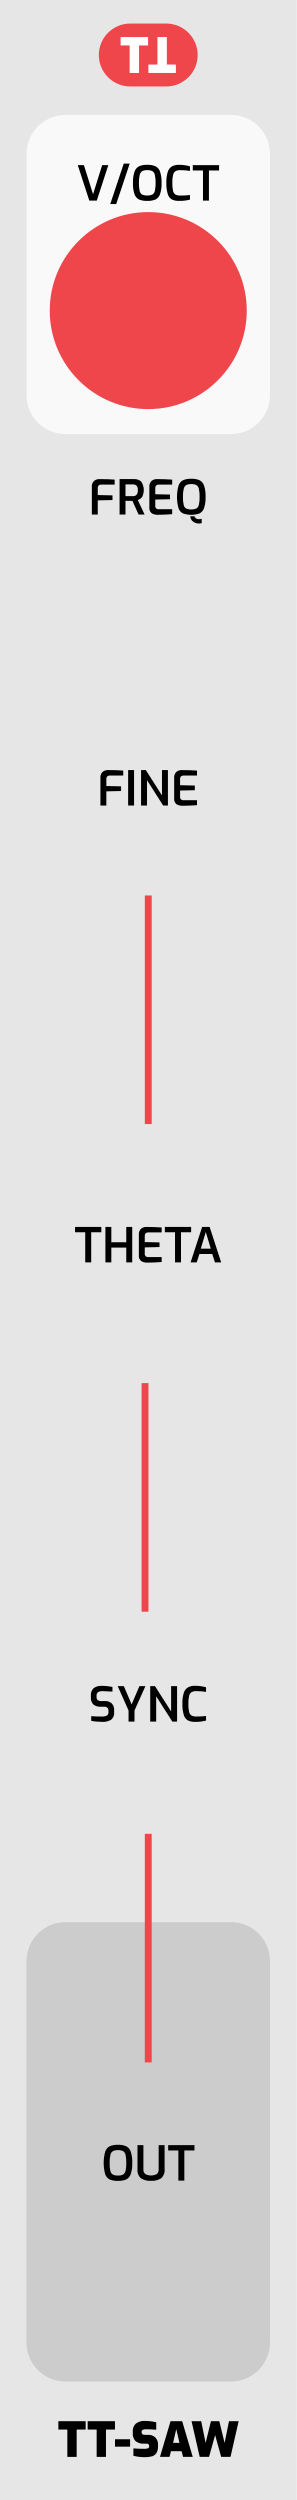
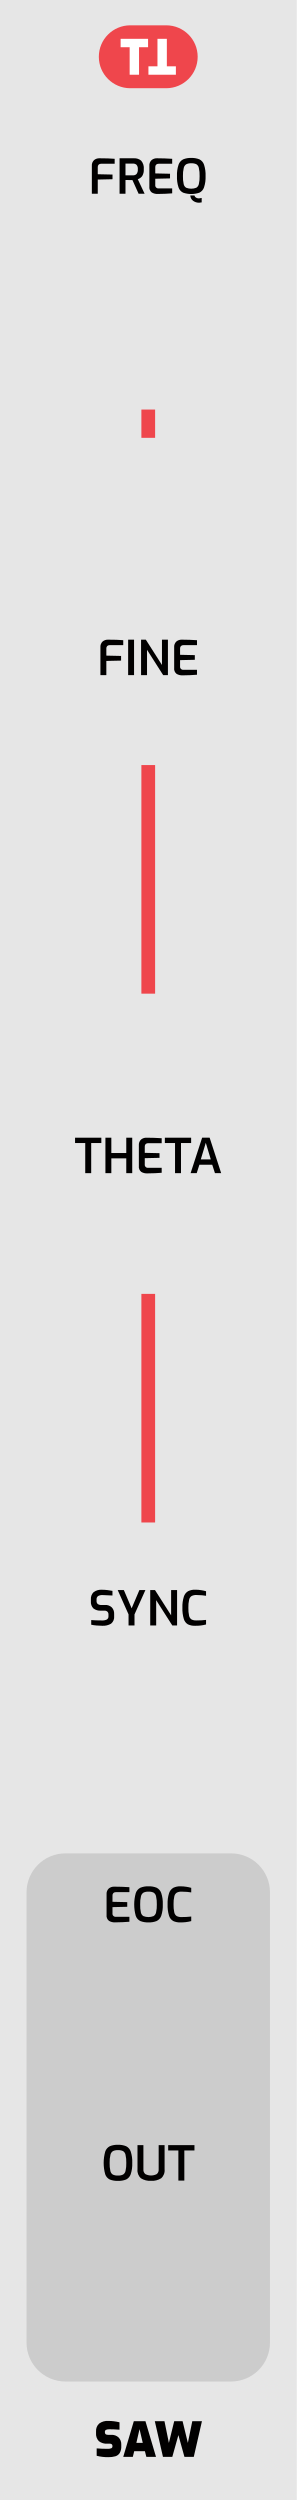
<svg xmlns="http://www.w3.org/2000/svg" width="15.24mm" height="128.499mm" viewBox="0 0 43.2 364.25">
-   <rect width="43.2" height="364.25" style="fill: #e6e6e6" />
-   <rect x="3.867" y="16.75" width="35.467" height="46.493" rx="5.669" ry="5.669" style="fill: #f9f9f9" />
-   <g>
-     <path d="M11.331,24.062h.895l1.33,4.235,1.33-4.235h.895l-1.68,5.166H13.011Z" />
-     <path d="M18.03,23.838h.868l-1.967,5.894h-.868Z" />
-     <path d="M20.263,29.07a1.317,1.317,0,0,1-.665-.763,4.672,4.672,0,0,1-.224-1.648A4.683,4.683,0,0,1,19.602,25a1.36,1.36,0,0,1,.668-.78,2.826,2.826,0,0,1,1.184-.206,2.872,2.872,0,0,1,1.193.206,1.345,1.345,0,0,1,.668.777,4.758,4.758,0,0,1,.225,1.663,4.613,4.613,0,0,1-.228,1.648,1.337,1.337,0,0,1-.665.763,2.925,2.925,0,0,1-1.193.2A2.928,2.928,0,0,1,20.263,29.07Zm1.929-.717a.823.823,0,0,0,.367-.528,4.531,4.531,0,0,0,.112-1.165,4.694,4.694,0,0,0-.115-1.204.82.82,0,0,0-.368-.532,1.617,1.617,0,0,0-.734-.133,1.537,1.537,0,0,0-.722.137.843.843,0,0,0-.371.532,4.49,4.49,0,0,0-.119,1.201,4.596,4.596,0,0,0,.109,1.169.814.814,0,0,0,.36.525,2.025,2.025,0,0,0,1.48,0Z" />
-     <path d="M25.043,29.064a1.343,1.343,0,0,1-.598-.78,5.138,5.138,0,0,1-.207-1.659,4.817,4.817,0,0,1,.21-1.6,1.401,1.401,0,0,1,.616-.791,2.19,2.19,0,0,1,1.05-.22,5.417,5.417,0,0,1,.844.066,5.538,5.538,0,0,1,.725.157v.665q-.211-.042-.599-.077c-.259-.023-.524-.035-.795-.035a1.434,1.434,0,0,0-.71.144.847.847,0,0,0-.36.536,4.527,4.527,0,0,0-.112,1.169,4.825,4.825,0,0,0,.105,1.169.846.846,0,0,0,.35.539,1.424,1.424,0,0,0,.721.147,11.188,11.188,0,0,0,1.4-.077v.665a5.68,5.68,0,0,1-1.589.189A2.265,2.265,0,0,1,25.043,29.064Z" />
-     <path d="M29.574,24.839H28.089V24.062h3.829v.777H30.441V29.228h-.867Z" />
-   </g>
-   <circle cx="21.6" cy="45.253" r="14.352" style="fill: #ef464c" />
-   <rect x="3.867" y="280.054" width="35.467" height="66.933" rx="5.669" ry="5.669" style="fill: #ccc" />
-   <g>
-     <path d="M15.993,317.555a1.314,1.314,0,0,1-.664-.763,6.162,6.162,0,0,1,.003-3.308,1.36,1.36,0,0,1,.669-.78,2.82,2.82,0,0,1,1.183-.207,2.868,2.868,0,0,1,1.193.207,1.343,1.343,0,0,1,.669.776,4.764,4.764,0,0,1,.224,1.663,4.617,4.617,0,0,1-.228,1.648,1.332,1.332,0,0,1-.665.763,2.934,2.934,0,0,1-1.193.199A2.944,2.944,0,0,1,15.993,317.555Zm1.929-.718a.823.823,0,0,0,.368-.528,4.535,4.535,0,0,0,.111-1.165,4.645,4.645,0,0,0-.115-1.204.817.817,0,0,0-.367-.532,1.612,1.612,0,0,0-.735-.133,1.529,1.529,0,0,0-.721.137.839.839,0,0,0-.371.531,4.492,4.492,0,0,0-.119,1.201,4.651,4.651,0,0,0,.108,1.169.811.811,0,0,0,.36.524,1.559,1.559,0,0,0,.742.141A1.557,1.557,0,0,0,17.921,316.837Z" />
-     <path d="M20.54,317.38a1.516,1.516,0,0,1-.508-1.312v-3.522h.861v3.522a.807.807,0,0,0,.28.696,1.787,1.787,0,0,0,1.666,0,.809.809,0,0,0,.279-.696v-3.522H23.98v3.522a1.516,1.516,0,0,1-.508,1.312,2.476,2.476,0,0,1-1.466.367A2.477,2.477,0,0,1,20.54,317.38Z" />
-     <path d="M25.989,313.323H24.504v-.777h3.829v.777H26.857v4.389h-.868Z" />
-   </g>
-   <g>
-     <path d="M13.382,70.931a1.055,1.055,0,0,1,.322-.861,1.179,1.179,0,0,1,.776-.266q1.38,0,2.227.077v.721H14.733a.495.495,0,0,0-.36.126.477.477,0,0,0-.129.357v1.043l2.148.049v.679l-2.148.049V74.97h-.861Z" />
-     <path d="M17.421,69.804h2.1a1.502,1.502,0,0,1,1.043.347,2.217,2.217,0,0,1,.144,2.257,1.311,1.311,0,0,1-.633.448l.993,2.114h-.875l-.895-1.988q-.428,0-1.015-.014V74.97h-.861Zm1.953,2.485a.691.691,0,0,0,.521-.192.995.995,0,0,0,.185-.69.888.888,0,0,0-.185-.651.731.731,0,0,0-.521-.175H18.283v1.708Z" />
-     <path d="M22.115,74.788a.946.946,0,0,1-.353-.875V70.931a1.055,1.055,0,0,1,.322-.861,1.179,1.179,0,0,1,.776-.266q.658,0,1.134.021t1.093.056v.721H23.133a.536.536,0,0,0-.378.123.475.475,0,0,0-.133.368v.917l2.148.049v.679l-2.148.049v.889a.452.452,0,0,0,.504.518h1.96v.721q-.882.078-2.128.091A1.577,1.577,0,0,1,22.115,74.788Z" />
-     <path d="M26.675,74.812a1.317,1.317,0,0,1-.665-.763,6.175,6.175,0,0,1,.004-3.308,1.36,1.36,0,0,1,.668-.78,2.826,2.826,0,0,1,1.184-.206,2.872,2.872,0,0,1,1.193.206,1.345,1.345,0,0,1,.668.777,4.758,4.758,0,0,1,.225,1.663,4.613,4.613,0,0,1-.228,1.648,1.337,1.337,0,0,1-.665.763,3.657,3.657,0,0,1-2.384,0Zm1.929-.717a.823.823,0,0,0,.367-.528,4.531,4.531,0,0,0,.112-1.165,4.694,4.694,0,0,0-.115-1.204.82.82,0,0,0-.368-.532,1.617,1.617,0,0,0-.734-.133,1.537,1.537,0,0,0-.722.137.843.843,0,0,0-.371.532,4.49,4.49,0,0,0-.119,1.201,4.596,4.596,0,0,0,.109,1.169.814.814,0,0,0,.36.525,2.025,2.025,0,0,0,1.48,0Zm-.462,1.911a1.023,1.023,0,0,1-.417-.784h.603a.499.499,0,0,0,.237.322.817.817,0,0,0,.413.105,1.921,1.921,0,0,0,.406-.063v.644a1.654,1.654,0,0,1-.371.049A1.44,1.44,0,0,1,28.142,76.006Z" />
-   </g>
-   <g>
-     <path d="M9.812,353.986H8.503v-1.218h3.976v1.218H11.17V357.97H9.812Z" />
-     <path d="M14.082,353.986h-1.31v-1.218h3.977v1.218H15.44V357.97H14.082Z" />
-     <path d="M16.756,355.4h2.198v1.078H16.756Z" />
-     <path d="M19.437,357.809V356.73q.7.063,1.603.064a1.282,1.282,0,0,0,.525-.081.282.282,0,0,0,.168-.276v-.084a.272.272,0,0,0-.104-.228.416.416,0,0,0-.26-.08h-.371a1.813,1.813,0,0,1-1.242-.368,1.525,1.525,0,0,1-.409-1.187v-.23a1.419,1.419,0,0,1,.455-1.148,2.02,2.02,0,0,1,1.337-.385,7.01,7.01,0,0,1,1.624.203v1.078q-.784-.063-1.456-.064a1.208,1.208,0,0,0-.504.081.305.305,0,0,0-.168.304v.07q0,.357.455.357h.462a1.447,1.447,0,0,1,1.088.392,1.402,1.402,0,0,1,.382,1.022v.23a1.866,1.866,0,0,1-.224.998,1.13,1.13,0,0,1-.634.482,3.549,3.549,0,0,1-1.054.13A6.577,6.577,0,0,1,19.437,357.809Z" />
-     <path d="M24.848,352.769h1.694l1.54,5.201H26.675l-.21-.826H24.904l-.202.826H23.308Zm1.302,3.157-.469-2.002-.462,2.002Z" />
-     <path d="M27.908,352.769h1.406l.644,3.164.776-3.164h1.219l.77,3.164.644-3.164h1.406L33.584,357.97H32.226l-.882-3.179-.889,3.179H29.097Z" />
-   </g>
-   <g>
-     <rect x="14.4" y="3.431" width="14.4" height="9.167" rx="4.583" ry="4.583" style="fill: #ef464c" />
-     <g>
-       <path d="M18.891,6.623H17.574V5.398h4V6.623H20.257V10.63H18.891Z" style="fill: #fff" />
-       <path d="M24.309,9.405h1.317V10.63h-4V9.405H22.943V5.398h1.366Z" style="fill: #fff" />
-     </g>
-   </g>
-   <g>
-     <path d="M14.631,113.326a1.055,1.055,0,0,1,.322-.861,1.181,1.181,0,0,1,.777-.266q1.378,0,2.226.077v.721H15.983a.496.496,0,0,0-.361.126.477.477,0,0,0-.129.357v1.043l2.148.049v.679l-2.148.049v2.065h-.861Z" />
-     <path d="M18.67,112.199h.861v5.166H18.67Z" />
-     <path d="M20.553,112.199h.693l2.352,3.689v-3.689h.868v5.166h-.693l-2.352-3.689v3.689h-.868Z" />
-     <path d="M25.729,117.183a.948.948,0,0,1-.353-.875v-2.982a1.055,1.055,0,0,1,.322-.861,1.183,1.183,0,0,1,.777-.266q.658,0,1.134.021t1.093.056v.721H26.748a.54.54,0,0,0-.379.123.479.479,0,0,0-.133.368v.917l2.149.049v.679l-2.149.049v.889a.452.452,0,0,0,.504.518h1.961v.721q-.882.078-2.129.091A1.582,1.582,0,0,1,25.729,117.183Z" />
-   </g>
-   <g>
-     <path d="M12.419,179.54H10.935v-.777h3.829v.777H13.287v4.39h-.868Z" />
-     <path d="M15.359,178.763H16.22v2.233h2.177v-2.233h.868V183.93h-.868v-2.156H16.22V183.93h-.861Z" />
-     <path d="M20.584,183.747a.948.948,0,0,1-.353-.875V179.89a1.055,1.055,0,0,1,.322-.861,1.181,1.181,0,0,1,.777-.266q.658,0,1.134.021t1.092.056v.721H21.603a.539.539,0,0,0-.378.123.475.475,0,0,0-.133.368v.917l2.149.049v.679l-2.149.049v.889a.452.452,0,0,0,.504.518h1.96v.721q-.882.078-2.128.092A1.577,1.577,0,0,1,20.584,183.747Z" />
-     <path d="M25.502,179.54H24.018v-.777h3.829v.777H26.37v4.39h-.868Z" />
-     <path d="M29.451,178.763h1.092l1.68,5.167H31.32l-.399-1.226H29.051L28.66,183.93h-.889Zm1.26,3.164-.728-2.422-.729,2.422Z" />
-   </g>
-   <line x1="21.6" y1="163.776" x2="21.6" y2="130.469" style="fill: none;stroke: #ef464c;stroke-miterlimit: 10" />
-   <g>
-     <path d="M14.054,250.834a5.791,5.791,0,0,1-.764-.112v-.679c.421.037.94.056,1.562.056a1.508,1.508,0,0,0,.711-.133.504.504,0,0,0,.241-.483v-.245a.555.555,0,0,0-.154-.42.636.636,0,0,0-.455-.146h-.482a1.631,1.631,0,0,1-1.103-.322,1.321,1.321,0,0,1-.368-1.043V247.04a1.326,1.326,0,0,1,.406-1.071,1.826,1.826,0,0,1,1.204-.343,7.18,7.18,0,0,1,.795.049c.286.032.532.07.738.112v.679q-.945-.063-1.435-.064a1.224,1.224,0,0,0-.661.144.584.584,0,0,0-.221.529v.175a.556.556,0,0,0,.172.455.817.817,0,0,0,.521.14H15.3a1.312,1.312,0,0,1,.99.353,1.291,1.291,0,0,1,.34.935v.329a1.247,1.247,0,0,1-.448,1.109,2.285,2.285,0,0,1-1.288.305C14.642,250.876,14.362,250.861,14.054,250.834Z" />
-     <path d="M18.73,249.217l-1.582-3.549h.895l1.135,2.667,1.134-2.667h.875l-1.589,3.549v1.617H18.73Z" />
-     <path d="M21.887,245.668h.692l2.353,3.688V245.668H25.8v5.166h-.693l-2.352-3.689v3.689h-.868Z" />
-     <path d="M27.381,250.669a1.341,1.341,0,0,1-.598-.78,5.138,5.138,0,0,1-.207-1.659,4.821,4.821,0,0,1,.21-1.6,1.405,1.405,0,0,1,.616-.791,2.196,2.196,0,0,1,1.05-.22,5.358,5.358,0,0,1,.844.066,5.459,5.459,0,0,1,.725.157v.665a5.964,5.964,0,0,0-.599-.077c-.259-.023-.524-.035-.795-.035a1.434,1.434,0,0,0-.71.144.848.848,0,0,0-.36.536,4.522,4.522,0,0,0-.112,1.169,4.83,4.83,0,0,0,.105,1.169.848.848,0,0,0,.35.539,1.425,1.425,0,0,0,.721.146,11.095,11.095,0,0,0,1.4-.077v.665a5.678,5.678,0,0,1-1.589.19A2.264,2.264,0,0,1,27.381,250.669Z" />
-   </g>
-   <line x1="21.6" y1="300.495" x2="21.6" y2="267.188" style="fill: none;stroke: #ef464c;stroke-miterlimit: 10" />
-   <line x1="21.129" y1="234.825" x2="21.129" y2="201.518" style="fill: none;stroke: #ef464c;stroke-miterlimit: 10" />
+   <rect width="43.2" height="364.25" style="fill:#e6e6e6" />
+   <rect x="14.4" y="3.688" width="14.4" height="9.167" rx="4.583" ry="4.583" style="fill:#ef464c" />
+   <path d="M18.891,6.881H17.574V5.656h4V6.881H20.257v4.007H18.891Z" style="fill:#fff" />
+   <path d="M24.309,9.663h1.317v1.225h-4V9.663H22.943V5.656h1.366Z" style="fill:#fff" />
+   <rect x="3.867" y="270.036" width="35.467" height="76.951" rx="5.669" ry="5.669" style="fill:#ccc" />
+   <path d="M15.993,317.555a1.314,1.314,0,0,1-.664-.763,6.162,6.162,0,0,1,.003-3.308,1.36,1.36,0,0,1,.669-.78,2.82,2.82,0,0,1,1.183-.207,2.868,2.868,0,0,1,1.193.207,1.343,1.343,0,0,1,.669.776,4.764,4.764,0,0,1,.224,1.663,4.617,4.617,0,0,1-.228,1.648,1.332,1.332,0,0,1-.665.763,2.934,2.934,0,0,1-1.193.199A2.944,2.944,0,0,1,15.993,317.555Zm1.929-.718a.823.823,0,0,0,.368-.528,4.535,4.535,0,0,0,.111-1.165,4.645,4.645,0,0,0-.115-1.204.817.817,0,0,0-.367-.532,1.612,1.612,0,0,0-.735-.133,1.529,1.529,0,0,0-.721.137.839.839,0,0,0-.371.531,4.492,4.492,0,0,0-.119,1.201,4.651,4.651,0,0,0,.108,1.169.811.811,0,0,0,.36.524,1.559,1.559,0,0,0,.742.141A1.557,1.557,0,0,0,17.921,316.837Z" style="fill:#010000" />
+   <path d="M20.54,317.38a1.516,1.516,0,0,1-.508-1.312v-3.522h.861v3.522a.807.807,0,0,0,.28.696,1.787,1.787,0,0,0,1.666,0,.809.809,0,0,0,.279-.696v-3.522H23.98v3.522a1.516,1.516,0,0,1-.508,1.312,2.476,2.476,0,0,1-1.466.367A2.477,2.477,0,0,1,20.54,317.38Z" style="fill:#010000" />
+   <path d="M25.989,313.323H24.504v-.777h3.829v.777H26.857v4.389h-.868Z" style="fill:#010000" />
+   <path d="M13.382,24.188a1.055,1.055,0,0,1,.322-.861,1.181,1.181,0,0,1,.777-.266q1.378,0,2.226.077v.721H14.734a.494.494,0,0,0-.36.126.474.474,0,0,0-.13.357v1.043l2.149.049v.679l-2.149.049v2.065h-.861Z" style="fill:#010000" />
+   <path d="M17.421,23.061h2.101a1.502,1.502,0,0,1,1.043.347,1.646,1.646,0,0,1,.385,1.256,1.652,1.652,0,0,1-.241,1.001,1.309,1.309,0,0,1-.634.448l.994,2.114h-.875l-.896-1.988c-.284,0-.623-.005-1.015-.014v2.002h-.861Zm1.953,2.485a.688.688,0,0,0,.521-.192.99.99,0,0,0,.185-.69.884.884,0,0,0-.185-.651.728.728,0,0,0-.521-.175H18.283v1.708Z" style="fill:#010000" />
+   <path d="M22.115,28.044a.948.948,0,0,1-.353-.875V24.188a1.055,1.055,0,0,1,.322-.861,1.181,1.181,0,0,1,.777-.266q.658,0,1.134.021t1.092.056v.721H23.133a.539.539,0,0,0-.378.123.475.475,0,0,0-.133.368v.917l2.149.049v.679l-2.149.049v.889a.452.452,0,0,0,.504.518h1.96V28.17q-.882.078-2.128.091A1.582,1.582,0,0,1,22.115,28.044Z" style="fill:#010000" />
+   <path d="M26.675,28.069a1.312,1.312,0,0,1-.664-.763,4.669,4.669,0,0,1-.225-1.648,4.705,4.705,0,0,1,.228-1.659,1.361,1.361,0,0,1,.669-.78,2.821,2.821,0,0,1,1.183-.206,2.869,2.869,0,0,1,1.193.206,1.343,1.343,0,0,1,.669.777,4.761,4.761,0,0,1,.224,1.663,4.613,4.613,0,0,1-.228,1.648,1.33,1.33,0,0,1-.665.763,3.657,3.657,0,0,1-2.384,0Zm1.929-.717a.824.824,0,0,0,.368-.528,4.54,4.54,0,0,0,.111-1.165,4.65,4.65,0,0,0-.115-1.204.819.819,0,0,0-.367-.532,1.619,1.619,0,0,0-.735-.133,1.535,1.535,0,0,0-.721.137.84.84,0,0,0-.371.532,4.49,4.49,0,0,0-.119,1.201,4.651,4.651,0,0,0,.108,1.169.814.814,0,0,0,.36.525,2.025,2.025,0,0,0,1.48,0Zm-.462,1.911a1.019,1.019,0,0,1-.416-.784h.602a.5.5,0,0,0,.238.322.812.812,0,0,0,.413.105,1.93,1.93,0,0,0,.406-.063v.644a1.668,1.668,0,0,1-.371.049A1.443,1.443,0,0,1,28.142,29.263Z" style="fill:#010000" />
+   <path d="M14.085,357.809V356.73q.7.063,1.603.064a1.282,1.282,0,0,0,.525-.081.283.283,0,0,0,.168-.276v-.084a.27.27,0,0,0-.105-.228.413.413,0,0,0-.259-.08h-.371a1.81,1.81,0,0,1-1.242-.368,1.522,1.522,0,0,1-.41-1.187v-.23a1.423,1.423,0,0,1,.455-1.148,2.021,2.021,0,0,1,1.337-.385,7.004,7.004,0,0,1,1.624.203v1.078q-.784-.063-1.456-.064a1.215,1.215,0,0,0-.504.081.306.306,0,0,0-.168.304v.07q0,.357.455.357H16.2a1.449,1.449,0,0,1,1.089.392,1.405,1.405,0,0,1,.381,1.022v.23a1.866,1.866,0,0,1-.224.998,1.126,1.126,0,0,1-.634.482,3.542,3.542,0,0,1-1.053.13A6.59,6.59,0,0,1,14.085,357.809Z" style="fill:#010000" />
+   <path d="M19.497,352.769h1.694l1.54,5.201H21.324l-.21-.826H19.552l-.202.826H17.956Zm1.302,3.157-.469-2.002-.462,2.002Z" style="fill:#010000" />
+   <path d="M22.556,352.769h1.406l.644,3.164.776-3.164H26.602l.77,3.164.644-3.164h1.406L28.233,357.97H26.874l-.882-3.179-.889,3.179H23.745Z" style="fill:#010000" />
+   <path d="M14.631,94.326a1.055,1.055,0,0,1,.322-.861,1.181,1.181,0,0,1,.777-.266q1.378,0,2.226.077v.721H15.983a.496.496,0,0,0-.361.126.477.477,0,0,0-.129.357v1.043l2.148.049v.679L15.493,96.3v2.065h-.861Z" style="fill:#010000" />
+   <path d="M18.67,93.199h.861v5.166H18.67Z" style="fill:#010000" />
+   <path d="M20.553,93.199h.693l2.352,3.689v-3.689h.868v5.166h-.693l-2.352-3.689v3.689h-.868Z" style="fill:#010000" />
+   <path d="M25.729,98.183a.948.948,0,0,1-.353-.875V94.326a1.055,1.055,0,0,1,.322-.861,1.183,1.183,0,0,1,.777-.266q.658,0,1.134.021t1.093.056v.721H26.748a.54.54,0,0,0-.379.123.479.479,0,0,0-.133.368v.917l2.149.049v.679l-2.149.049V97.07a.452.452,0,0,0,.504.518h1.961v.721q-.882.078-2.129.091A1.582,1.582,0,0,1,25.729,98.183Z" style="fill:#010000" />
+   <path d="M12.42,166.54H10.936v-.777H14.765v.777H13.287v4.389H12.42Z" style="fill:#010000" />
+   <path d="M15.36,165.763h.861v2.233h2.177v-2.233h.868v5.166h-.868v-2.156H16.221v2.156H15.36Z" style="fill:#010000" />
+   <path d="M20.585,170.747a.946.946,0,0,1-.353-.875V166.89a1.055,1.055,0,0,1,.322-.861,1.179,1.179,0,0,1,.776-.266q.658,0,1.134.021t1.093.056v.721H21.604a.536.536,0,0,0-.378.123.475.475,0,0,0-.133.368v.917l2.148.049v.679l-2.148.049v.889a.452.452,0,0,0,.504.518h1.96v.721q-.882.078-2.128.091A1.577,1.577,0,0,1,20.585,170.747Z" style="fill:#010000" />
+   <path d="M25.503,166.54H24.019v-.777H27.848v.777H26.37v4.389h-.867Z" style="fill:#010000" />
+   <path d="M29.451,165.763h1.093l1.68,5.166H31.32l-.398-1.225H29.052l-.393,1.225h-.889Zm1.261,3.164-.729-2.422-.728,2.422Z" style="fill:#010000" />
+   <line x1="21.6" y1="144.776" x2="21.6" y2="111.469" style="fill:#ef464c;stroke:#ef464c;stroke-miterlimit:10;stroke-width:2px" />
+   <path d="M15.881,279.869a.948.948,0,0,1-.353-.875v-2.981a1.056,1.056,0,0,1,.322-.861,1.184,1.184,0,0,1,.777-.266q.658,0,1.134.021t1.092.057v.721H16.9a.541.541,0,0,0-.378.122.476.476,0,0,0-.133.368v.917l2.149.049v.679l-2.149.049v.89a.452.452,0,0,0,.504.518h1.96v.721q-.882.078-2.128.092A1.577,1.577,0,0,1,15.881,279.869Z" style="fill:#010000" />
+   <path d="M20.442,279.894a1.315,1.315,0,0,1-.665-.763,6.175,6.175,0,0,1,.004-3.308,1.361,1.361,0,0,1,.668-.78,2.826,2.826,0,0,1,1.184-.206,2.873,2.873,0,0,1,1.193.206,1.344,1.344,0,0,1,.668.777,4.755,4.755,0,0,1,.225,1.662,4.61,4.61,0,0,1-.228,1.648,1.335,1.335,0,0,1-.665.763,2.915,2.915,0,0,1-1.193.2A2.919,2.919,0,0,1,20.442,279.894Zm1.929-.717a.825.825,0,0,0,.367-.528,4.535,4.535,0,0,0,.112-1.166,4.699,4.699,0,0,0-.115-1.204.821.821,0,0,0-.368-.532,1.624,1.624,0,0,0-.734-.133,1.543,1.543,0,0,0-.722.137.844.844,0,0,0-.371.532,4.488,4.488,0,0,0-.119,1.2,4.596,4.596,0,0,0,.109,1.169.816.816,0,0,0,.36.525,2.032,2.032,0,0,0,1.48,0Z" style="fill:#010000" />
+   <path d="M25.223,279.887a1.339,1.339,0,0,1-.599-.78,5.142,5.142,0,0,1-.206-1.659,4.795,4.795,0,0,1,.21-1.6,1.399,1.399,0,0,1,.615-.791,2.202,2.202,0,0,1,1.051-.22,5.355,5.355,0,0,1,.843.066,5.425,5.425,0,0,1,.725.157v.665a5.887,5.887,0,0,0-.599-.077q-.388-.035-.794-.035a1.438,1.438,0,0,0-.711.144.855.855,0,0,0-.36.536,4.566,4.566,0,0,0-.112,1.169,4.83,4.83,0,0,0,.105,1.169.852.852,0,0,0,.35.539,1.431,1.431,0,0,0,.722.146,11.09,11.09,0,0,0,1.399-.077v.665a5.673,5.673,0,0,1-1.589.19A2.263,2.263,0,0,1,25.223,279.887Z" style="fill:#010000" />
+   <path d="M14.054,236.834a5.791,5.791,0,0,1-.764-.112v-.679c.421.037.94.056,1.562.056a1.508,1.508,0,0,0,.711-.133.504.504,0,0,0,.241-.483v-.245a.555.555,0,0,0-.154-.42.636.636,0,0,0-.455-.146h-.482a1.631,1.631,0,0,1-1.103-.322,1.321,1.321,0,0,1-.368-1.043V233.04a1.326,1.326,0,0,1,.406-1.071,1.826,1.826,0,0,1,1.204-.343,7.18,7.18,0,0,1,.795.049c.286.032.532.07.738.112v.679q-.945-.063-1.435-.064a1.224,1.224,0,0,0-.661.144.584.584,0,0,0-.221.529v.175a.556.556,0,0,0,.172.455.817.817,0,0,0,.521.14H15.3a1.312,1.312,0,0,1,.99.353,1.291,1.291,0,0,1,.34.935v.329a1.247,1.247,0,0,1-.448,1.109,2.285,2.285,0,0,1-1.288.305C14.642,236.876,14.362,236.861,14.054,236.834Z" style="fill:#010000" />
+   <path d="M18.73,235.217l-1.582-3.549h.895l1.135,2.667,1.134-2.667h.875l-1.589,3.549v1.617H18.73Z" style="fill:#010000" />
+   <path d="M21.887,231.668h.692l2.353,3.688V231.668H25.8v5.166h-.693l-2.352-3.689v3.689h-.868Z" style="fill:#010000" />
+   <path d="M27.381,236.669a1.341,1.341,0,0,1-.598-.78,5.138,5.138,0,0,1-.207-1.659,4.821,4.821,0,0,1,.21-1.6,1.405,1.405,0,0,1,.616-.791,2.196,2.196,0,0,1,1.05-.22,5.358,5.358,0,0,1,.844.066,5.459,5.459,0,0,1,.725.157v.665a5.964,5.964,0,0,0-.599-.077c-.259-.023-.524-.035-.795-.035a1.434,1.434,0,0,0-.71.144.848.848,0,0,0-.36.536,4.522,4.522,0,0,0-.112,1.169,4.83,4.83,0,0,0,.105,1.169.848.848,0,0,0,.35.539,1.425,1.425,0,0,0,.721.146,11.095,11.095,0,0,0,1.4-.077v.665a5.678,5.678,0,0,1-1.589.19A2.264,2.264,0,0,1,27.381,236.669Z" style="fill:#010000" />
+   <line x1="21.6" y1="221.825" x2="21.6" y2="188.518" style="fill:#ef464c;stroke:#ef464c;stroke-miterlimit:10;stroke-width:2px" />
+   <line x1="21.6" y1="63.792" x2="21.6" y2="59.672" style="fill:#ef464c;stroke:#ef464c;stroke-miterlimit:10;stroke-width:2px" />
</svg>
